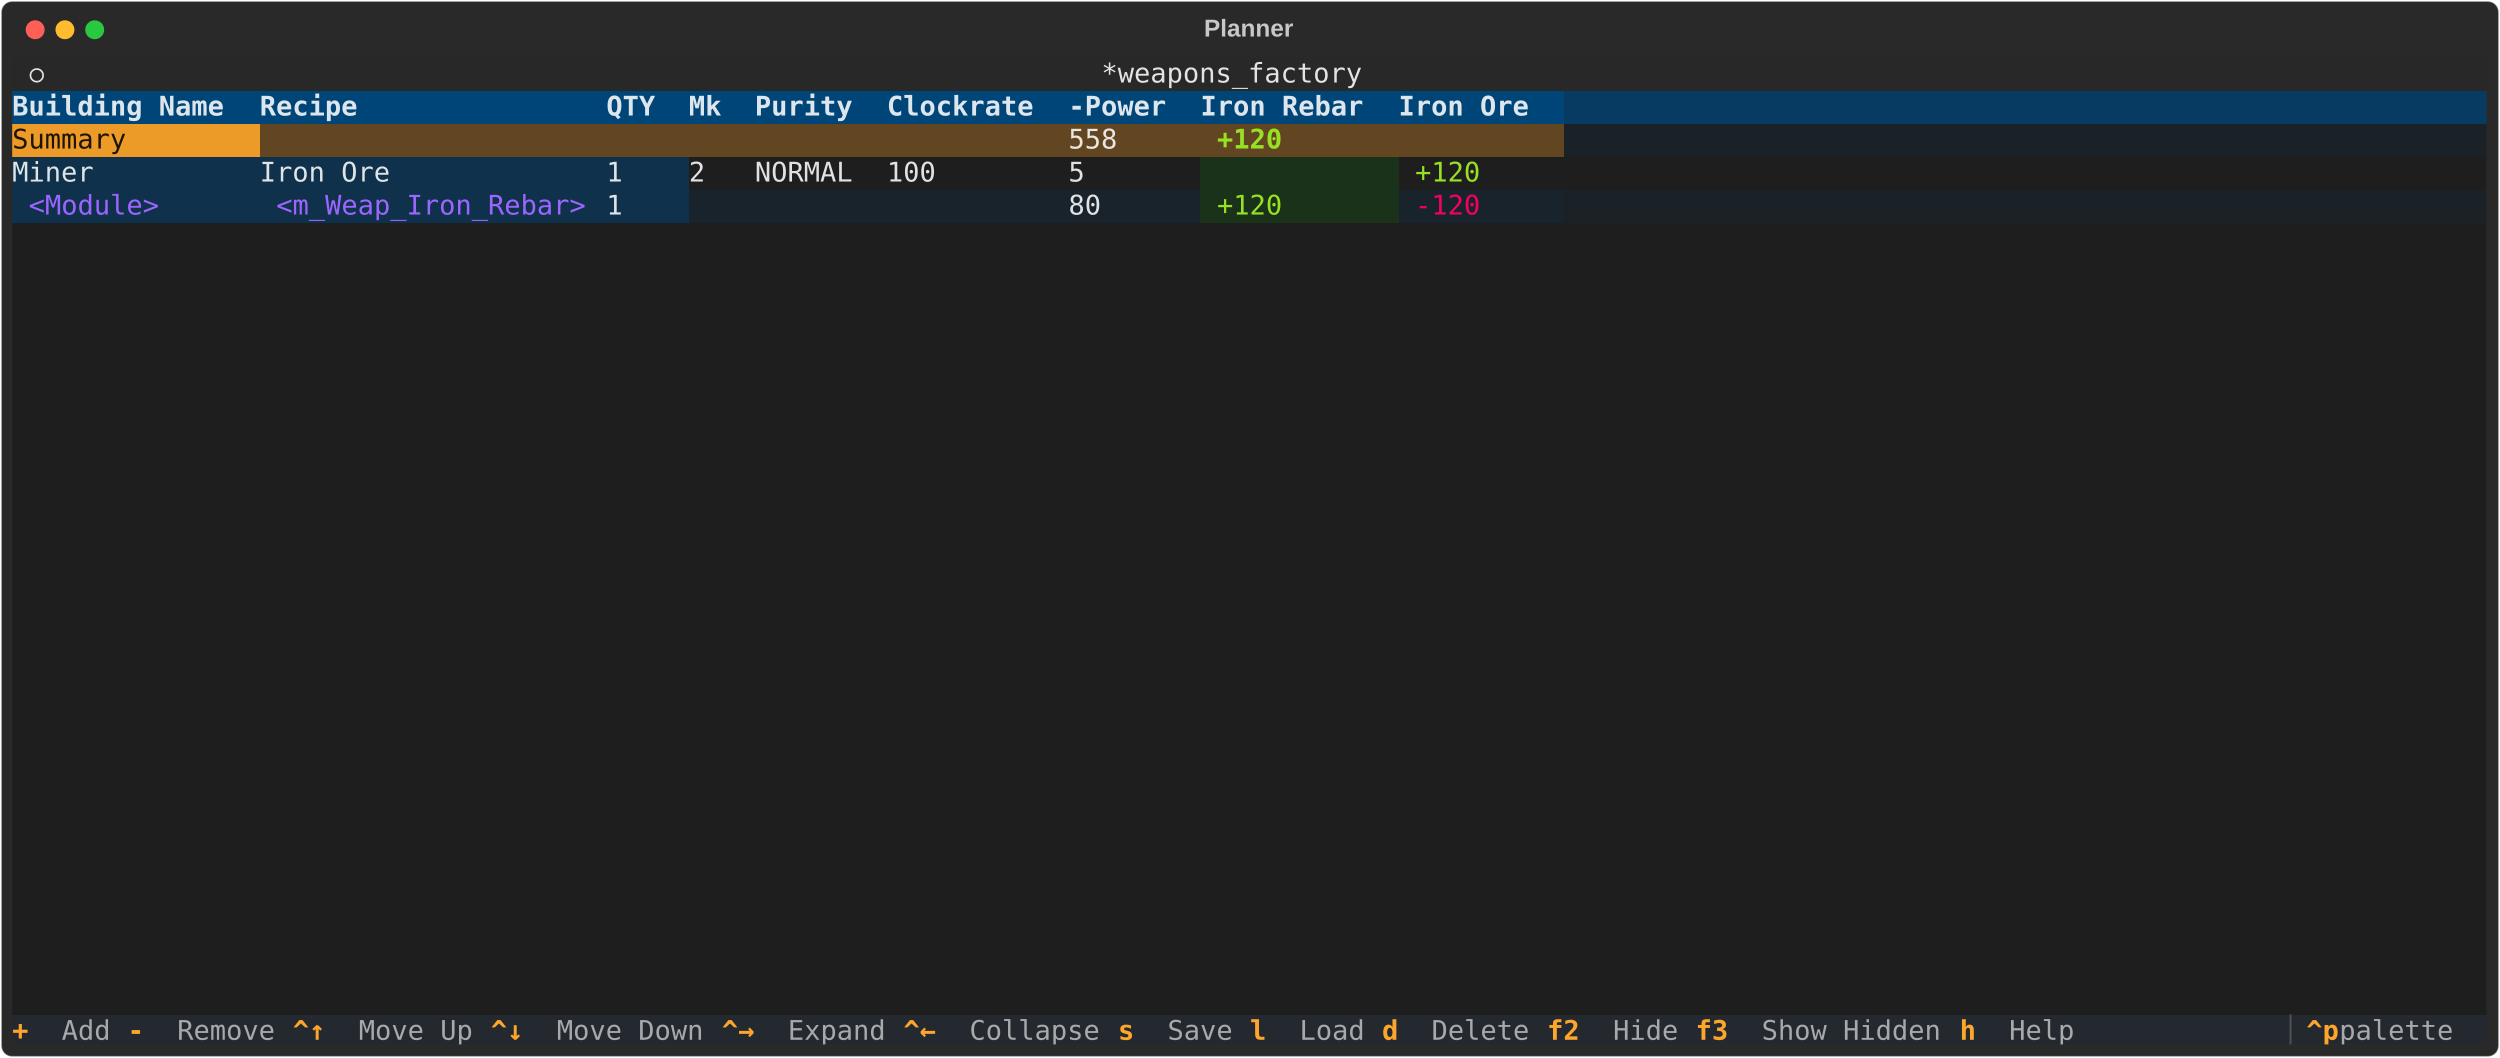
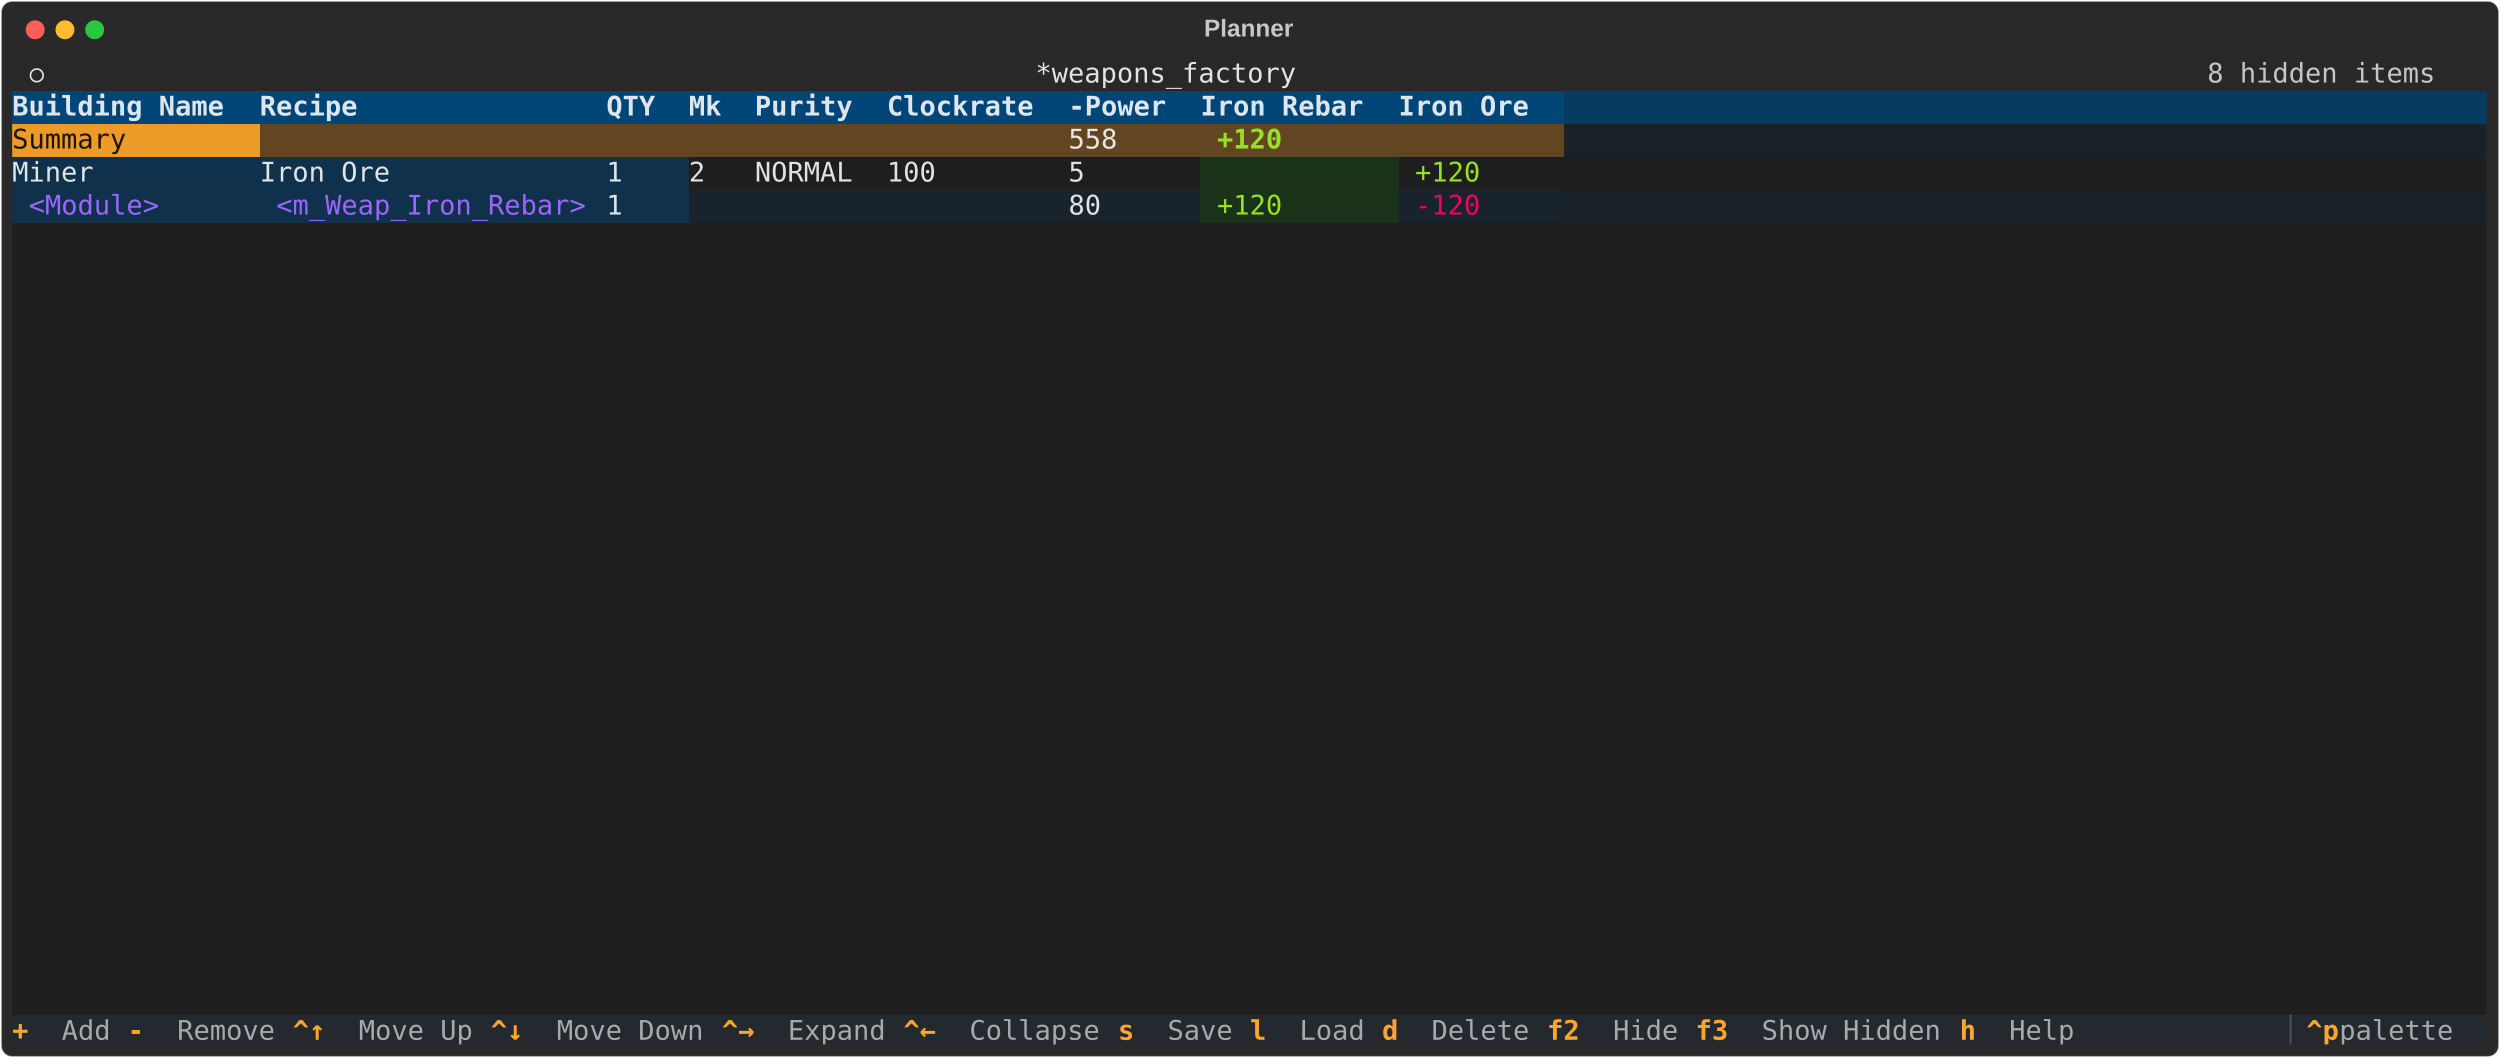
<svg xmlns="http://www.w3.org/2000/svg" class="rich-terminal" viewBox="0 0 1848 782.0">
  <style>

    @font-face {
        font-family: "Fira Code";
        src: local("FiraCode-Regular"),
                url("https://cdnjs.cloudflare.com/ajax/libs/firacode/6.2.0/woff2/FiraCode-Regular.woff2") format("woff2"),
                url("https://cdnjs.cloudflare.com/ajax/libs/firacode/6.2.0/woff/FiraCode-Regular.woff") format("woff");
        font-style: normal;
        font-weight: 400;
    }
    @font-face {
        font-family: "Fira Code";
        src: local("FiraCode-Bold"),
                url("https://cdnjs.cloudflare.com/ajax/libs/firacode/6.2.0/woff2/FiraCode-Bold.woff2") format("woff2"),
                url("https://cdnjs.cloudflare.com/ajax/libs/firacode/6.2.0/woff/FiraCode-Bold.woff") format("woff");
        font-style: bold;
        font-weight: 700;
    }

-     .terminal-2413963717-matrix {
+     .terminal-3591580963-matrix {
        font-family: Fira Code, monospace;
        font-size: 20px;
        line-height: 24.4px;
        font-variant-east-asian: full-width;
    }

-     .terminal-2413963717-title {
+     .terminal-3591580963-title {
        font-size: 18px;
        font-weight: bold;
        font-family: arial;
    }

-     .terminal-2413963717-r1 { fill: #c5c8c6 }
- .terminal-2413963717-r2 { fill: #e3e3e3 }
- .terminal-2413963717-r3 { fill: #dde6ed;font-weight: bold }
- .terminal-2413963717-r4 { fill: #dde6ed }
- .terminal-2413963717-r5 { fill: #1e1405 }
- .terminal-2413963717-r6 { fill: #eae6e2 }
- .terminal-2413963717-r7 { fill: #98e024;font-weight: bold }
- .terminal-2413963717-r8 { fill: #e1e2e3 }
- .terminal-2413963717-r9 { fill: #dfe4e7 }
- .terminal-2413963717-r10 { fill: #e1e1e1 }
- .terminal-2413963717-r11 { fill: #98e024 }
- .terminal-2413963717-r12 { fill: #9d65ff }
- .terminal-2413963717-r13 { fill: #f4005f }
- .terminal-2413963717-r14 { fill: #fea62b;font-weight: bold }
- .terminal-2413963717-r15 { fill: #a7a9ab }
- .terminal-2413963717-r16 { fill: #e2e3e3 }
- .terminal-2413963717-r17 { fill: #4c5055 }
+     .terminal-3591580963-r1 { fill: #c5c8c6 }
+ .terminal-3591580963-r2 { fill: #e3e3e3 }
+ .terminal-3591580963-r3 { fill: #c6c6c6 }
+ .terminal-3591580963-r4 { fill: #dde6ed;font-weight: bold }
+ .terminal-3591580963-r5 { fill: #dde6ed }
+ .terminal-3591580963-r6 { fill: #1e1405 }
+ .terminal-3591580963-r7 { fill: #eae6e2 }
+ .terminal-3591580963-r8 { fill: #98e024;font-weight: bold }
+ .terminal-3591580963-r9 { fill: #e1e2e3 }
+ .terminal-3591580963-r10 { fill: #dfe4e7 }
+ .terminal-3591580963-r11 { fill: #e1e1e1 }
+ .terminal-3591580963-r12 { fill: #98e024 }
+ .terminal-3591580963-r13 { fill: #9d65ff }
+ .terminal-3591580963-r14 { fill: #f4005f }
+ .terminal-3591580963-r15 { fill: #fea62b;font-weight: bold }
+ .terminal-3591580963-r16 { fill: #a7a9ab }
+ .terminal-3591580963-r17 { fill: #e2e3e3 }
+ .terminal-3591580963-r18 { fill: #4c5055 }
    </style>
  <defs>
-     <clipPath id="terminal-2413963717-clip-terminal">
+     <clipPath id="terminal-3591580963-clip-terminal">
      <rect x="0" y="0" width="1829.0" height="731.0" />
    </clipPath>
-     <clipPath id="terminal-2413963717-line-0">
+     <clipPath id="terminal-3591580963-line-0">
      <rect x="0" y="1.5" width="1830" height="24.65" />
    </clipPath>
-     <clipPath id="terminal-2413963717-line-1">
+     <clipPath id="terminal-3591580963-line-1">
      <rect x="0" y="25.9" width="1830" height="24.65" />
    </clipPath>
-     <clipPath id="terminal-2413963717-line-2">
+     <clipPath id="terminal-3591580963-line-2">
      <rect x="0" y="50.3" width="1830" height="24.65" />
    </clipPath>
-     <clipPath id="terminal-2413963717-line-3">
+     <clipPath id="terminal-3591580963-line-3">
      <rect x="0" y="74.7" width="1830" height="24.65" />
    </clipPath>
-     <clipPath id="terminal-2413963717-line-4">
+     <clipPath id="terminal-3591580963-line-4">
      <rect x="0" y="99.1" width="1830" height="24.65" />
    </clipPath>
-     <clipPath id="terminal-2413963717-line-5">
+     <clipPath id="terminal-3591580963-line-5">
      <rect x="0" y="123.5" width="1830" height="24.65" />
    </clipPath>
-     <clipPath id="terminal-2413963717-line-6">
+     <clipPath id="terminal-3591580963-line-6">
      <rect x="0" y="147.9" width="1830" height="24.65" />
    </clipPath>
-     <clipPath id="terminal-2413963717-line-7">
+     <clipPath id="terminal-3591580963-line-7">
      <rect x="0" y="172.3" width="1830" height="24.65" />
    </clipPath>
-     <clipPath id="terminal-2413963717-line-8">
+     <clipPath id="terminal-3591580963-line-8">
      <rect x="0" y="196.7" width="1830" height="24.65" />
    </clipPath>
-     <clipPath id="terminal-2413963717-line-9">
+     <clipPath id="terminal-3591580963-line-9">
      <rect x="0" y="221.1" width="1830" height="24.65" />
    </clipPath>
-     <clipPath id="terminal-2413963717-line-10">
+     <clipPath id="terminal-3591580963-line-10">
      <rect x="0" y="245.5" width="1830" height="24.65" />
    </clipPath>
-     <clipPath id="terminal-2413963717-line-11">
+     <clipPath id="terminal-3591580963-line-11">
      <rect x="0" y="269.9" width="1830" height="24.65" />
    </clipPath>
-     <clipPath id="terminal-2413963717-line-12">
+     <clipPath id="terminal-3591580963-line-12">
      <rect x="0" y="294.3" width="1830" height="24.65" />
    </clipPath>
-     <clipPath id="terminal-2413963717-line-13">
+     <clipPath id="terminal-3591580963-line-13">
      <rect x="0" y="318.7" width="1830" height="24.65" />
    </clipPath>
-     <clipPath id="terminal-2413963717-line-14">
+     <clipPath id="terminal-3591580963-line-14">
      <rect x="0" y="343.1" width="1830" height="24.65" />
    </clipPath>
-     <clipPath id="terminal-2413963717-line-15">
+     <clipPath id="terminal-3591580963-line-15">
      <rect x="0" y="367.5" width="1830" height="24.65" />
    </clipPath>
-     <clipPath id="terminal-2413963717-line-16">
+     <clipPath id="terminal-3591580963-line-16">
      <rect x="0" y="391.9" width="1830" height="24.65" />
    </clipPath>
-     <clipPath id="terminal-2413963717-line-17">
+     <clipPath id="terminal-3591580963-line-17">
      <rect x="0" y="416.3" width="1830" height="24.65" />
    </clipPath>
-     <clipPath id="terminal-2413963717-line-18">
+     <clipPath id="terminal-3591580963-line-18">
      <rect x="0" y="440.7" width="1830" height="24.65" />
    </clipPath>
-     <clipPath id="terminal-2413963717-line-19">
+     <clipPath id="terminal-3591580963-line-19">
      <rect x="0" y="465.1" width="1830" height="24.65" />
    </clipPath>
-     <clipPath id="terminal-2413963717-line-20">
+     <clipPath id="terminal-3591580963-line-20">
      <rect x="0" y="489.5" width="1830" height="24.65" />
    </clipPath>
-     <clipPath id="terminal-2413963717-line-21">
+     <clipPath id="terminal-3591580963-line-21">
      <rect x="0" y="513.9" width="1830" height="24.65" />
    </clipPath>
-     <clipPath id="terminal-2413963717-line-22">
+     <clipPath id="terminal-3591580963-line-22">
      <rect x="0" y="538.3" width="1830" height="24.65" />
    </clipPath>
-     <clipPath id="terminal-2413963717-line-23">
+     <clipPath id="terminal-3591580963-line-23">
      <rect x="0" y="562.7" width="1830" height="24.65" />
    </clipPath>
-     <clipPath id="terminal-2413963717-line-24">
+     <clipPath id="terminal-3591580963-line-24">
      <rect x="0" y="587.1" width="1830" height="24.65" />
    </clipPath>
-     <clipPath id="terminal-2413963717-line-25">
+     <clipPath id="terminal-3591580963-line-25">
      <rect x="0" y="611.5" width="1830" height="24.65" />
    </clipPath>
-     <clipPath id="terminal-2413963717-line-26">
+     <clipPath id="terminal-3591580963-line-26">
      <rect x="0" y="635.9" width="1830" height="24.65" />
    </clipPath>
-     <clipPath id="terminal-2413963717-line-27">
+     <clipPath id="terminal-3591580963-line-27">
      <rect x="0" y="660.3" width="1830" height="24.65" />
    </clipPath>
-     <clipPath id="terminal-2413963717-line-28">
+     <clipPath id="terminal-3591580963-line-28">
      <rect x="0" y="684.7" width="1830" height="24.65" />
    </clipPath>
  </defs>
  <rect fill="#292929" stroke="rgba(255,255,255,0.35)" stroke-width="1" x="1" y="1" width="1846" height="780" rx="8" />
-   <text class="terminal-2413963717-title" fill="#c5c8c6" text-anchor="middle" x="923" y="27">Planner</text>
+   <text class="terminal-3591580963-title" fill="#c5c8c6" text-anchor="middle" x="923" y="27">Planner</text>
  <g transform="translate(26,22)">
    <circle cx="0" cy="0" r="7" fill="#ff5f57" />
    <circle cx="22" cy="0" r="7" fill="#febc2e" />
    <circle cx="44" cy="0" r="7" fill="#28c840" />
  </g>
-   <g transform="translate(9, 41)" clip-path="url(#terminal-2413963717-clip-terminal)">
+   <g transform="translate(9, 41)" clip-path="url(#terminal-3591580963-clip-terminal)">
    <rect fill="#282828" x="0" y="1.5" width="12.2" height="24.65" shape-rendering="crispEdges" />
    <rect fill="#282828" x="12.2" y="1.5" width="12.2" height="24.65" shape-rendering="crispEdges" />
-     <rect fill="#282828" x="24.4" y="1.5" width="780.8" height="24.65" shape-rendering="crispEdges" />
-     <rect fill="#282828" x="805.2" y="1.5" width="195.2" height="24.65" shape-rendering="crispEdges" />
-     <rect fill="#282828" x="1000.4" y="1.5" width="719.8" height="24.65" shape-rendering="crispEdges" />
-     <rect fill="#282828" x="1720.2" y="1.5" width="0" height="24.65" shape-rendering="crispEdges" />
-     <rect fill="#282828" x="1720.2" y="1.5" width="109.8" height="24.65" shape-rendering="crispEdges" />
+     <rect fill="#282828" x="24.4" y="1.5" width="732" height="24.65" shape-rendering="crispEdges" />
+     <rect fill="#282828" x="756.4" y="1.5" width="195.2" height="24.65" shape-rendering="crispEdges" />
+     <rect fill="#282828" x="951.6" y="1.5" width="671" height="24.65" shape-rendering="crispEdges" />
+     <rect fill="#282828" x="1622.6" y="1.5" width="170.8" height="24.65" shape-rendering="crispEdges" />
+     <rect fill="#282828" x="1793.4" y="1.5" width="36.6" height="24.65" shape-rendering="crispEdges" />
    <rect fill="#004578" x="0" y="25.9" width="183" height="24.65" shape-rendering="crispEdges" />
    <rect fill="#004578" x="183" y="25.9" width="256.2" height="24.65" shape-rendering="crispEdges" />
    <rect fill="#004578" x="439.2" y="25.9" width="61" height="24.65" shape-rendering="crispEdges" />
    <rect fill="#004578" x="500.2" y="25.9" width="48.8" height="24.65" shape-rendering="crispEdges" />
    <rect fill="#004578" x="549" y="25.9" width="97.6" height="24.65" shape-rendering="crispEdges" />
    <rect fill="#004578" x="646.6" y="25.9" width="134.2" height="24.65" shape-rendering="crispEdges" />
    <rect fill="#004578" x="780.8" y="25.9" width="97.6" height="24.65" shape-rendering="crispEdges" />
    <rect fill="#004578" x="878.4" y="25.9" width="146.4" height="24.65" shape-rendering="crispEdges" />
    <rect fill="#004578" x="1024.8" y="25.9" width="122" height="24.65" shape-rendering="crispEdges" />
    <rect fill="#073b61" x="1146.8" y="25.9" width="683.2" height="24.65" shape-rendering="crispEdges" />
    <rect fill="#ec9b29" x="0" y="50.3" width="183" height="24.65" shape-rendering="crispEdges" />
    <rect fill="#614621" x="183" y="50.3" width="256.2" height="24.65" shape-rendering="crispEdges" />
    <rect fill="#614621" x="439.2" y="50.3" width="61" height="24.65" shape-rendering="crispEdges" />
    <rect fill="#614621" x="500.2" y="50.3" width="48.8" height="24.65" shape-rendering="crispEdges" />
    <rect fill="#614621" x="549" y="50.3" width="97.6" height="24.65" shape-rendering="crispEdges" />
    <rect fill="#614621" x="646.6" y="50.3" width="134.2" height="24.65" shape-rendering="crispEdges" />
    <rect fill="#614621" x="780.8" y="50.3" width="97.6" height="24.65" shape-rendering="crispEdges" />
    <rect fill="#614621" x="878.4" y="50.3" width="12.2" height="24.65" shape-rendering="crispEdges" />
    <rect fill="#614621" x="890.6" y="50.3" width="122" height="24.65" shape-rendering="crispEdges" />
    <rect fill="#614621" x="1012.6" y="50.3" width="12.2" height="24.65" shape-rendering="crispEdges" />
    <rect fill="#614621" x="1024.8" y="50.3" width="122" height="24.65" shape-rendering="crispEdges" />
    <rect fill="#1a2127" x="1146.8" y="50.3" width="683.2" height="24.65" shape-rendering="crispEdges" />
    <rect fill="#0f314b" x="0" y="74.7" width="183" height="24.65" shape-rendering="crispEdges" />
    <rect fill="#0f314b" x="183" y="74.7" width="256.2" height="24.65" shape-rendering="crispEdges" />
    <rect fill="#0f314b" x="439.2" y="74.7" width="61" height="24.65" shape-rendering="crispEdges" />
    <rect fill="#1e1e1e" x="500.2" y="74.7" width="48.8" height="24.65" shape-rendering="crispEdges" />
    <rect fill="#1e1e1e" x="549" y="74.7" width="97.6" height="24.65" shape-rendering="crispEdges" />
    <rect fill="#1e1e1e" x="646.6" y="74.7" width="134.2" height="24.65" shape-rendering="crispEdges" />
    <rect fill="#1e1e1e" x="780.8" y="74.7" width="97.6" height="24.65" shape-rendering="crispEdges" />
    <rect fill="#193219" x="878.4" y="74.7" width="146.4" height="24.65" shape-rendering="crispEdges" />
    <rect fill="#1e1e1e" x="1024.8" y="74.7" width="12.2" height="24.65" shape-rendering="crispEdges" />
    <rect fill="#1e1e1e" x="1037" y="74.7" width="97.6" height="24.65" shape-rendering="crispEdges" />
    <rect fill="#1e1e1e" x="1134.6" y="74.7" width="12.2" height="24.65" shape-rendering="crispEdges" />
    <rect fill="#1e1e1e" x="1146.8" y="74.7" width="683.2" height="24.65" shape-rendering="crispEdges" />
    <rect fill="#0f314b" x="0" y="99.1" width="12.2" height="24.65" shape-rendering="crispEdges" />
    <rect fill="#0f314b" x="12.2" y="99.1" width="158.6" height="24.65" shape-rendering="crispEdges" />
    <rect fill="#0f314b" x="170.8" y="99.1" width="12.2" height="24.65" shape-rendering="crispEdges" />
    <rect fill="#0f314b" x="183" y="99.1" width="12.2" height="24.65" shape-rendering="crispEdges" />
    <rect fill="#0f314b" x="195.2" y="99.1" width="231.8" height="24.65" shape-rendering="crispEdges" />
    <rect fill="#0f314b" x="427" y="99.1" width="12.2" height="24.65" shape-rendering="crispEdges" />
    <rect fill="#0f314b" x="439.2" y="99.1" width="61" height="24.65" shape-rendering="crispEdges" />
    <rect fill="#19232b" x="500.2" y="99.1" width="48.8" height="24.65" shape-rendering="crispEdges" />
    <rect fill="#19232b" x="549" y="99.1" width="97.6" height="24.65" shape-rendering="crispEdges" />
    <rect fill="#19232b" x="646.6" y="99.1" width="134.2" height="24.65" shape-rendering="crispEdges" />
    <rect fill="#19232b" x="780.8" y="99.1" width="97.6" height="24.65" shape-rendering="crispEdges" />
    <rect fill="#193219" x="878.4" y="99.1" width="12.2" height="24.65" shape-rendering="crispEdges" />
    <rect fill="#193219" x="890.6" y="99.1" width="122" height="24.65" shape-rendering="crispEdges" />
    <rect fill="#193219" x="1012.6" y="99.1" width="12.2" height="24.65" shape-rendering="crispEdges" />
    <rect fill="#19232b" x="1024.8" y="99.1" width="12.2" height="24.65" shape-rendering="crispEdges" />
    <rect fill="#19232b" x="1037" y="99.1" width="97.6" height="24.65" shape-rendering="crispEdges" />
    <rect fill="#19232b" x="1134.6" y="99.1" width="12.2" height="24.65" shape-rendering="crispEdges" />
    <rect fill="#1a2127" x="1146.8" y="99.1" width="683.2" height="24.65" shape-rendering="crispEdges" />
    <rect fill="#1e1e1e" x="0" y="123.5" width="1830" height="24.65" shape-rendering="crispEdges" />
    <rect fill="#1e1e1e" x="0" y="147.9" width="1830" height="24.65" shape-rendering="crispEdges" />
    <rect fill="#1e1e1e" x="0" y="172.3" width="1830" height="24.65" shape-rendering="crispEdges" />
    <rect fill="#1e1e1e" x="0" y="196.7" width="1830" height="24.65" shape-rendering="crispEdges" />
    <rect fill="#1e1e1e" x="0" y="221.1" width="1830" height="24.65" shape-rendering="crispEdges" />
    <rect fill="#1e1e1e" x="0" y="245.5" width="1830" height="24.65" shape-rendering="crispEdges" />
    <rect fill="#1e1e1e" x="0" y="269.9" width="1830" height="24.65" shape-rendering="crispEdges" />
    <rect fill="#1e1e1e" x="0" y="294.3" width="1830" height="24.65" shape-rendering="crispEdges" />
    <rect fill="#1e1e1e" x="0" y="318.7" width="1830" height="24.65" shape-rendering="crispEdges" />
    <rect fill="#1e1e1e" x="0" y="343.1" width="1830" height="24.65" shape-rendering="crispEdges" />
    <rect fill="#1e1e1e" x="0" y="367.5" width="1830" height="24.65" shape-rendering="crispEdges" />
    <rect fill="#1e1e1e" x="0" y="391.9" width="1830" height="24.65" shape-rendering="crispEdges" />
    <rect fill="#1e1e1e" x="0" y="416.3" width="1830" height="24.65" shape-rendering="crispEdges" />
    <rect fill="#1e1e1e" x="0" y="440.7" width="1830" height="24.65" shape-rendering="crispEdges" />
    <rect fill="#1e1e1e" x="0" y="465.1" width="1830" height="24.65" shape-rendering="crispEdges" />
    <rect fill="#1e1e1e" x="0" y="489.5" width="1830" height="24.65" shape-rendering="crispEdges" />
    <rect fill="#1e1e1e" x="0" y="513.9" width="1830" height="24.65" shape-rendering="crispEdges" />
    <rect fill="#1e1e1e" x="0" y="538.3" width="1830" height="24.65" shape-rendering="crispEdges" />
    <rect fill="#1e1e1e" x="0" y="562.7" width="1830" height="24.65" shape-rendering="crispEdges" />
    <rect fill="#1e1e1e" x="0" y="587.1" width="1830" height="24.65" shape-rendering="crispEdges" />
    <rect fill="#1e1e1e" x="0" y="611.5" width="1830" height="24.65" shape-rendering="crispEdges" />
    <rect fill="#1e1e1e" x="0" y="635.9" width="1830" height="24.65" shape-rendering="crispEdges" />
    <rect fill="#1e1e1e" x="0" y="660.3" width="1830" height="24.65" shape-rendering="crispEdges" />
    <rect fill="#1e1e1e" x="0" y="684.7" width="1830" height="24.65" shape-rendering="crispEdges" />
    <rect fill="#24292f" x="0" y="709.1" width="36.6" height="24.65" shape-rendering="crispEdges" />
    <rect fill="#24292f" x="36.6" y="709.1" width="48.8" height="24.65" shape-rendering="crispEdges" />
    <rect fill="#24292f" x="85.4" y="709.1" width="36.6" height="24.65" shape-rendering="crispEdges" />
    <rect fill="#24292f" x="122" y="709.1" width="85.4" height="24.65" shape-rendering="crispEdges" />
    <rect fill="#24292f" x="207.4" y="709.1" width="48.8" height="24.65" shape-rendering="crispEdges" />
    <rect fill="#24292f" x="256.2" y="709.1" width="97.6" height="24.65" shape-rendering="crispEdges" />
    <rect fill="#24292f" x="353.8" y="709.1" width="48.8" height="24.65" shape-rendering="crispEdges" />
    <rect fill="#24292f" x="402.6" y="709.1" width="122" height="24.65" shape-rendering="crispEdges" />
    <rect fill="#24292f" x="524.6" y="709.1" width="48.8" height="24.65" shape-rendering="crispEdges" />
    <rect fill="#24292f" x="573.4" y="709.1" width="85.4" height="24.65" shape-rendering="crispEdges" />
    <rect fill="#24292f" x="658.8" y="709.1" width="48.8" height="24.65" shape-rendering="crispEdges" />
    <rect fill="#24292f" x="707.6" y="709.1" width="109.8" height="24.65" shape-rendering="crispEdges" />
    <rect fill="#24292f" x="817.4" y="709.1" width="36.6" height="24.65" shape-rendering="crispEdges" />
    <rect fill="#24292f" x="854" y="709.1" width="61" height="24.65" shape-rendering="crispEdges" />
    <rect fill="#24292f" x="915" y="709.1" width="36.6" height="24.65" shape-rendering="crispEdges" />
    <rect fill="#24292f" x="951.6" y="709.1" width="61" height="24.65" shape-rendering="crispEdges" />
    <rect fill="#24292f" x="1012.6" y="709.1" width="36.6" height="24.65" shape-rendering="crispEdges" />
    <rect fill="#24292f" x="1049.2" y="709.1" width="85.4" height="24.65" shape-rendering="crispEdges" />
    <rect fill="#24292f" x="1134.6" y="709.1" width="48.8" height="24.65" shape-rendering="crispEdges" />
    <rect fill="#24292f" x="1183.4" y="709.1" width="61" height="24.65" shape-rendering="crispEdges" />
    <rect fill="#24292f" x="1244.4" y="709.1" width="48.8" height="24.65" shape-rendering="crispEdges" />
    <rect fill="#24292f" x="1293.2" y="709.1" width="146.4" height="24.65" shape-rendering="crispEdges" />
    <rect fill="#24292f" x="1439.6" y="709.1" width="36.6" height="24.65" shape-rendering="crispEdges" />
    <rect fill="#24292f" x="1476.2" y="709.1" width="61" height="24.65" shape-rendering="crispEdges" />
    <rect fill="#24292f" x="1537.2" y="709.1" width="146.4" height="24.65" shape-rendering="crispEdges" />
    <rect fill="#24292f" x="1683.6" y="709.1" width="12.2" height="24.65" shape-rendering="crispEdges" />
    <rect fill="#24292f" x="1695.8" y="709.1" width="24.4" height="24.65" shape-rendering="crispEdges" />
    <rect fill="#24292f" x="1720.2" y="709.1" width="97.6" height="24.65" shape-rendering="crispEdges" />
    <rect fill="#24292f" x="1817.8" y="709.1" width="12.2" height="24.65" shape-rendering="crispEdges" />
-     <g class="terminal-2413963717-matrix">
-       <text class="terminal-2413963717-r2" x="12.2" y="20" textLength="12.2" clip-path="url(#terminal-2413963717-line-0)">⭘</text>
-       <text class="terminal-2413963717-r2" x="805.2" y="20" textLength="195.2" clip-path="url(#terminal-2413963717-line-0)">*weapons_factory</text>
-       <text class="terminal-2413963717-r1" x="1830" y="20" textLength="12.2" clip-path="url(#terminal-2413963717-line-0)">
- </text>
-       <text class="terminal-2413963717-r3" x="0" y="44.4" textLength="183" clip-path="url(#terminal-2413963717-line-1)"> Building Name </text>
-       <text class="terminal-2413963717-r3" x="183" y="44.4" textLength="256.2" clip-path="url(#terminal-2413963717-line-1)"> Recipe              </text>
-       <text class="terminal-2413963717-r3" x="439.2" y="44.4" textLength="61" clip-path="url(#terminal-2413963717-line-1)"> QTY </text>
-       <text class="terminal-2413963717-r3" x="500.2" y="44.4" textLength="48.8" clip-path="url(#terminal-2413963717-line-1)"> Mk </text>
-       <text class="terminal-2413963717-r3" x="549" y="44.4" textLength="97.6" clip-path="url(#terminal-2413963717-line-1)"> Purity </text>
-       <text class="terminal-2413963717-r3" x="646.6" y="44.4" textLength="134.2" clip-path="url(#terminal-2413963717-line-1)"> Clockrate </text>
-       <text class="terminal-2413963717-r3" x="780.8" y="44.4" textLength="97.6" clip-path="url(#terminal-2413963717-line-1)"> -Power </text>
-       <text class="terminal-2413963717-r3" x="878.4" y="44.4" textLength="146.4" clip-path="url(#terminal-2413963717-line-1)"> Iron Rebar </text>
-       <text class="terminal-2413963717-r3" x="1024.8" y="44.4" textLength="122" clip-path="url(#terminal-2413963717-line-1)"> Iron Ore </text>
-       <text class="terminal-2413963717-r1" x="1830" y="44.4" textLength="12.2" clip-path="url(#terminal-2413963717-line-1)">
- </text>
-       <text class="terminal-2413963717-r5" x="0" y="68.8" textLength="183" clip-path="url(#terminal-2413963717-line-2)"> Summary       </text>
-       <text class="terminal-2413963717-r6" x="780.8" y="68.8" textLength="97.6" clip-path="url(#terminal-2413963717-line-2)">    558 </text>
-       <text class="terminal-2413963717-r7" x="890.6" y="68.8" textLength="122" clip-path="url(#terminal-2413963717-line-2)">      +120</text>
-       <text class="terminal-2413963717-r1" x="1830" y="68.8" textLength="12.2" clip-path="url(#terminal-2413963717-line-2)">
- </text>
-       <text class="terminal-2413963717-r9" x="0" y="93.2" textLength="183" clip-path="url(#terminal-2413963717-line-3)"> Miner         </text>
-       <text class="terminal-2413963717-r9" x="183" y="93.2" textLength="256.2" clip-path="url(#terminal-2413963717-line-3)"> Iron Ore            </text>
-       <text class="terminal-2413963717-r9" x="439.2" y="93.2" textLength="61" clip-path="url(#terminal-2413963717-line-3)">   1 </text>
-       <text class="terminal-2413963717-r10" x="500.2" y="93.2" textLength="48.8" clip-path="url(#terminal-2413963717-line-3)"> 2  </text>
-       <text class="terminal-2413963717-r10" x="549" y="93.2" textLength="97.6" clip-path="url(#terminal-2413963717-line-3)"> NORMAL </text>
-       <text class="terminal-2413963717-r10" x="646.6" y="93.2" textLength="134.2" clip-path="url(#terminal-2413963717-line-3)"> 100       </text>
-       <text class="terminal-2413963717-r10" x="780.8" y="93.2" textLength="97.6" clip-path="url(#terminal-2413963717-line-3)">      5 </text>
-       <text class="terminal-2413963717-r11" x="1037" y="93.2" textLength="97.6" clip-path="url(#terminal-2413963717-line-3)">    +120</text>
-       <text class="terminal-2413963717-r1" x="1830" y="93.2" textLength="12.2" clip-path="url(#terminal-2413963717-line-3)">
- </text>
-       <text class="terminal-2413963717-r12" x="12.2" y="117.6" textLength="158.6" clip-path="url(#terminal-2413963717-line-4)">&lt;Module&gt;     </text>
-       <text class="terminal-2413963717-r12" x="195.2" y="117.6" textLength="231.8" clip-path="url(#terminal-2413963717-line-4)">&lt;m_Weap_Iron_Rebar&gt;</text>
-       <text class="terminal-2413963717-r9" x="439.2" y="117.6" textLength="61" clip-path="url(#terminal-2413963717-line-4)">   1 </text>
-       <text class="terminal-2413963717-r8" x="780.8" y="117.6" textLength="97.6" clip-path="url(#terminal-2413963717-line-4)">     80 </text>
-       <text class="terminal-2413963717-r11" x="890.6" y="117.6" textLength="122" clip-path="url(#terminal-2413963717-line-4)">      +120</text>
-       <text class="terminal-2413963717-r13" x="1037" y="117.6" textLength="97.6" clip-path="url(#terminal-2413963717-line-4)">    -120</text>
-       <text class="terminal-2413963717-r1" x="1830" y="117.6" textLength="12.2" clip-path="url(#terminal-2413963717-line-4)">
- </text>
-       <text class="terminal-2413963717-r1" x="1830" y="142" textLength="12.2" clip-path="url(#terminal-2413963717-line-5)">
- </text>
-       <text class="terminal-2413963717-r1" x="1830" y="166.4" textLength="12.2" clip-path="url(#terminal-2413963717-line-6)">
- </text>
-       <text class="terminal-2413963717-r1" x="1830" y="190.8" textLength="12.2" clip-path="url(#terminal-2413963717-line-7)">
- </text>
-       <text class="terminal-2413963717-r1" x="1830" y="215.2" textLength="12.2" clip-path="url(#terminal-2413963717-line-8)">
- </text>
-       <text class="terminal-2413963717-r1" x="1830" y="239.6" textLength="12.2" clip-path="url(#terminal-2413963717-line-9)">
- </text>
-       <text class="terminal-2413963717-r1" x="1830" y="264" textLength="12.2" clip-path="url(#terminal-2413963717-line-10)">
- </text>
-       <text class="terminal-2413963717-r1" x="1830" y="288.4" textLength="12.2" clip-path="url(#terminal-2413963717-line-11)">
- </text>
-       <text class="terminal-2413963717-r1" x="1830" y="312.8" textLength="12.2" clip-path="url(#terminal-2413963717-line-12)">
- </text>
-       <text class="terminal-2413963717-r1" x="1830" y="337.2" textLength="12.2" clip-path="url(#terminal-2413963717-line-13)">
- </text>
-       <text class="terminal-2413963717-r1" x="1830" y="361.6" textLength="12.2" clip-path="url(#terminal-2413963717-line-14)">
- </text>
-       <text class="terminal-2413963717-r1" x="1830" y="386" textLength="12.2" clip-path="url(#terminal-2413963717-line-15)">
- </text>
-       <text class="terminal-2413963717-r1" x="1830" y="410.4" textLength="12.2" clip-path="url(#terminal-2413963717-line-16)">
- </text>
-       <text class="terminal-2413963717-r1" x="1830" y="434.8" textLength="12.2" clip-path="url(#terminal-2413963717-line-17)">
- </text>
-       <text class="terminal-2413963717-r1" x="1830" y="459.2" textLength="12.2" clip-path="url(#terminal-2413963717-line-18)">
- </text>
-       <text class="terminal-2413963717-r1" x="1830" y="483.6" textLength="12.2" clip-path="url(#terminal-2413963717-line-19)">
- </text>
-       <text class="terminal-2413963717-r1" x="1830" y="508" textLength="12.2" clip-path="url(#terminal-2413963717-line-20)">
- </text>
-       <text class="terminal-2413963717-r1" x="1830" y="532.4" textLength="12.2" clip-path="url(#terminal-2413963717-line-21)">
- </text>
-       <text class="terminal-2413963717-r1" x="1830" y="556.8" textLength="12.2" clip-path="url(#terminal-2413963717-line-22)">
- </text>
-       <text class="terminal-2413963717-r1" x="1830" y="581.2" textLength="12.2" clip-path="url(#terminal-2413963717-line-23)">
- </text>
-       <text class="terminal-2413963717-r1" x="1830" y="605.6" textLength="12.2" clip-path="url(#terminal-2413963717-line-24)">
- </text>
-       <text class="terminal-2413963717-r1" x="1830" y="630" textLength="12.2" clip-path="url(#terminal-2413963717-line-25)">
- </text>
-       <text class="terminal-2413963717-r1" x="1830" y="654.4" textLength="12.2" clip-path="url(#terminal-2413963717-line-26)">
- </text>
-       <text class="terminal-2413963717-r1" x="1830" y="678.8" textLength="12.2" clip-path="url(#terminal-2413963717-line-27)">
- </text>
-       <text class="terminal-2413963717-r1" x="1830" y="703.2" textLength="12.2" clip-path="url(#terminal-2413963717-line-28)">
- </text>
-       <text class="terminal-2413963717-r14" x="0" y="727.6" textLength="36.6" clip-path="url(#terminal-2413963717-line-29)"> + </text>
-       <text class="terminal-2413963717-r15" x="36.6" y="727.6" textLength="48.8" clip-path="url(#terminal-2413963717-line-29)">Add </text>
-       <text class="terminal-2413963717-r14" x="85.4" y="727.6" textLength="36.6" clip-path="url(#terminal-2413963717-line-29)"> - </text>
-       <text class="terminal-2413963717-r15" x="122" y="727.6" textLength="85.4" clip-path="url(#terminal-2413963717-line-29)">Remove </text>
-       <text class="terminal-2413963717-r14" x="207.4" y="727.6" textLength="48.8" clip-path="url(#terminal-2413963717-line-29)"> ^↑ </text>
-       <text class="terminal-2413963717-r15" x="256.2" y="727.6" textLength="97.6" clip-path="url(#terminal-2413963717-line-29)">Move Up </text>
-       <text class="terminal-2413963717-r14" x="353.8" y="727.6" textLength="48.8" clip-path="url(#terminal-2413963717-line-29)"> ^↓ </text>
-       <text class="terminal-2413963717-r15" x="402.6" y="727.6" textLength="122" clip-path="url(#terminal-2413963717-line-29)">Move Down </text>
-       <text class="terminal-2413963717-r14" x="524.6" y="727.6" textLength="48.8" clip-path="url(#terminal-2413963717-line-29)"> ^→ </text>
-       <text class="terminal-2413963717-r15" x="573.4" y="727.6" textLength="85.4" clip-path="url(#terminal-2413963717-line-29)">Expand </text>
-       <text class="terminal-2413963717-r14" x="658.8" y="727.6" textLength="48.8" clip-path="url(#terminal-2413963717-line-29)"> ^← </text>
-       <text class="terminal-2413963717-r15" x="707.6" y="727.6" textLength="109.8" clip-path="url(#terminal-2413963717-line-29)">Collapse </text>
-       <text class="terminal-2413963717-r14" x="817.4" y="727.6" textLength="36.6" clip-path="url(#terminal-2413963717-line-29)"> s </text>
-       <text class="terminal-2413963717-r15" x="854" y="727.6" textLength="61" clip-path="url(#terminal-2413963717-line-29)">Save </text>
-       <text class="terminal-2413963717-r14" x="915" y="727.6" textLength="36.6" clip-path="url(#terminal-2413963717-line-29)"> l </text>
-       <text class="terminal-2413963717-r15" x="951.6" y="727.6" textLength="61" clip-path="url(#terminal-2413963717-line-29)">Load </text>
-       <text class="terminal-2413963717-r14" x="1012.6" y="727.6" textLength="36.6" clip-path="url(#terminal-2413963717-line-29)"> d </text>
-       <text class="terminal-2413963717-r15" x="1049.2" y="727.6" textLength="85.4" clip-path="url(#terminal-2413963717-line-29)">Delete </text>
-       <text class="terminal-2413963717-r14" x="1134.6" y="727.6" textLength="48.8" clip-path="url(#terminal-2413963717-line-29)"> f2 </text>
-       <text class="terminal-2413963717-r15" x="1183.4" y="727.6" textLength="61" clip-path="url(#terminal-2413963717-line-29)">Hide </text>
-       <text class="terminal-2413963717-r14" x="1244.4" y="727.6" textLength="48.8" clip-path="url(#terminal-2413963717-line-29)"> f3 </text>
-       <text class="terminal-2413963717-r15" x="1293.2" y="727.6" textLength="146.4" clip-path="url(#terminal-2413963717-line-29)">Show Hidden </text>
-       <text class="terminal-2413963717-r14" x="1439.6" y="727.6" textLength="36.6" clip-path="url(#terminal-2413963717-line-29)"> h </text>
-       <text class="terminal-2413963717-r15" x="1476.2" y="727.6" textLength="61" clip-path="url(#terminal-2413963717-line-29)">Help </text>
-       <text class="terminal-2413963717-r17" x="1683.6" y="727.6" textLength="12.2" clip-path="url(#terminal-2413963717-line-29)">▏</text>
-       <text class="terminal-2413963717-r14" x="1695.8" y="727.6" textLength="24.4" clip-path="url(#terminal-2413963717-line-29)">^p</text>
-       <text class="terminal-2413963717-r15" x="1720.2" y="727.6" textLength="97.6" clip-path="url(#terminal-2413963717-line-29)"> palette</text>
+     <g class="terminal-3591580963-matrix">
+       <text class="terminal-3591580963-r2" x="12.2" y="20" textLength="12.2" clip-path="url(#terminal-3591580963-line-0)">⭘</text>
+       <text class="terminal-3591580963-r2" x="756.4" y="20" textLength="195.2" clip-path="url(#terminal-3591580963-line-0)">*weapons_factory</text>
+       <text class="terminal-3591580963-r3" x="1622.6" y="20" textLength="170.8" clip-path="url(#terminal-3591580963-line-0)">8 hidden items</text>
+       <text class="terminal-3591580963-r1" x="1830" y="20" textLength="12.2" clip-path="url(#terminal-3591580963-line-0)">
+ </text>
+       <text class="terminal-3591580963-r4" x="0" y="44.4" textLength="183" clip-path="url(#terminal-3591580963-line-1)"> Building Name </text>
+       <text class="terminal-3591580963-r4" x="183" y="44.4" textLength="256.2" clip-path="url(#terminal-3591580963-line-1)"> Recipe              </text>
+       <text class="terminal-3591580963-r4" x="439.2" y="44.4" textLength="61" clip-path="url(#terminal-3591580963-line-1)"> QTY </text>
+       <text class="terminal-3591580963-r4" x="500.2" y="44.4" textLength="48.8" clip-path="url(#terminal-3591580963-line-1)"> Mk </text>
+       <text class="terminal-3591580963-r4" x="549" y="44.4" textLength="97.6" clip-path="url(#terminal-3591580963-line-1)"> Purity </text>
+       <text class="terminal-3591580963-r4" x="646.6" y="44.4" textLength="134.2" clip-path="url(#terminal-3591580963-line-1)"> Clockrate </text>
+       <text class="terminal-3591580963-r4" x="780.8" y="44.4" textLength="97.6" clip-path="url(#terminal-3591580963-line-1)"> -Power </text>
+       <text class="terminal-3591580963-r4" x="878.4" y="44.4" textLength="146.4" clip-path="url(#terminal-3591580963-line-1)"> Iron Rebar </text>
+       <text class="terminal-3591580963-r4" x="1024.8" y="44.4" textLength="122" clip-path="url(#terminal-3591580963-line-1)"> Iron Ore </text>
+       <text class="terminal-3591580963-r1" x="1830" y="44.4" textLength="12.2" clip-path="url(#terminal-3591580963-line-1)">
+ </text>
+       <text class="terminal-3591580963-r6" x="0" y="68.8" textLength="183" clip-path="url(#terminal-3591580963-line-2)"> Summary       </text>
+       <text class="terminal-3591580963-r7" x="780.8" y="68.8" textLength="97.6" clip-path="url(#terminal-3591580963-line-2)">    558 </text>
+       <text class="terminal-3591580963-r8" x="890.6" y="68.8" textLength="122" clip-path="url(#terminal-3591580963-line-2)">      +120</text>
+       <text class="terminal-3591580963-r1" x="1830" y="68.8" textLength="12.2" clip-path="url(#terminal-3591580963-line-2)">
+ </text>
+       <text class="terminal-3591580963-r10" x="0" y="93.2" textLength="183" clip-path="url(#terminal-3591580963-line-3)"> Miner         </text>
+       <text class="terminal-3591580963-r10" x="183" y="93.2" textLength="256.2" clip-path="url(#terminal-3591580963-line-3)"> Iron Ore            </text>
+       <text class="terminal-3591580963-r10" x="439.2" y="93.2" textLength="61" clip-path="url(#terminal-3591580963-line-3)">   1 </text>
+       <text class="terminal-3591580963-r11" x="500.2" y="93.2" textLength="48.8" clip-path="url(#terminal-3591580963-line-3)"> 2  </text>
+       <text class="terminal-3591580963-r11" x="549" y="93.2" textLength="97.6" clip-path="url(#terminal-3591580963-line-3)"> NORMAL </text>
+       <text class="terminal-3591580963-r11" x="646.6" y="93.2" textLength="134.2" clip-path="url(#terminal-3591580963-line-3)"> 100       </text>
+       <text class="terminal-3591580963-r11" x="780.8" y="93.2" textLength="97.6" clip-path="url(#terminal-3591580963-line-3)">      5 </text>
+       <text class="terminal-3591580963-r12" x="1037" y="93.2" textLength="97.6" clip-path="url(#terminal-3591580963-line-3)">    +120</text>
+       <text class="terminal-3591580963-r1" x="1830" y="93.2" textLength="12.2" clip-path="url(#terminal-3591580963-line-3)">
+ </text>
+       <text class="terminal-3591580963-r13" x="12.2" y="117.6" textLength="158.6" clip-path="url(#terminal-3591580963-line-4)">&lt;Module&gt;     </text>
+       <text class="terminal-3591580963-r13" x="195.2" y="117.6" textLength="231.8" clip-path="url(#terminal-3591580963-line-4)">&lt;m_Weap_Iron_Rebar&gt;</text>
+       <text class="terminal-3591580963-r10" x="439.2" y="117.6" textLength="61" clip-path="url(#terminal-3591580963-line-4)">   1 </text>
+       <text class="terminal-3591580963-r9" x="780.8" y="117.6" textLength="97.6" clip-path="url(#terminal-3591580963-line-4)">     80 </text>
+       <text class="terminal-3591580963-r12" x="890.6" y="117.6" textLength="122" clip-path="url(#terminal-3591580963-line-4)">      +120</text>
+       <text class="terminal-3591580963-r14" x="1037" y="117.6" textLength="97.6" clip-path="url(#terminal-3591580963-line-4)">    -120</text>
+       <text class="terminal-3591580963-r1" x="1830" y="117.6" textLength="12.2" clip-path="url(#terminal-3591580963-line-4)">
+ </text>
+       <text class="terminal-3591580963-r1" x="1830" y="142" textLength="12.2" clip-path="url(#terminal-3591580963-line-5)">
+ </text>
+       <text class="terminal-3591580963-r1" x="1830" y="166.4" textLength="12.2" clip-path="url(#terminal-3591580963-line-6)">
+ </text>
+       <text class="terminal-3591580963-r1" x="1830" y="190.8" textLength="12.2" clip-path="url(#terminal-3591580963-line-7)">
+ </text>
+       <text class="terminal-3591580963-r1" x="1830" y="215.2" textLength="12.2" clip-path="url(#terminal-3591580963-line-8)">
+ </text>
+       <text class="terminal-3591580963-r1" x="1830" y="239.6" textLength="12.2" clip-path="url(#terminal-3591580963-line-9)">
+ </text>
+       <text class="terminal-3591580963-r1" x="1830" y="264" textLength="12.2" clip-path="url(#terminal-3591580963-line-10)">
+ </text>
+       <text class="terminal-3591580963-r1" x="1830" y="288.4" textLength="12.2" clip-path="url(#terminal-3591580963-line-11)">
+ </text>
+       <text class="terminal-3591580963-r1" x="1830" y="312.8" textLength="12.2" clip-path="url(#terminal-3591580963-line-12)">
+ </text>
+       <text class="terminal-3591580963-r1" x="1830" y="337.2" textLength="12.2" clip-path="url(#terminal-3591580963-line-13)">
+ </text>
+       <text class="terminal-3591580963-r1" x="1830" y="361.6" textLength="12.2" clip-path="url(#terminal-3591580963-line-14)">
+ </text>
+       <text class="terminal-3591580963-r1" x="1830" y="386" textLength="12.2" clip-path="url(#terminal-3591580963-line-15)">
+ </text>
+       <text class="terminal-3591580963-r1" x="1830" y="410.4" textLength="12.2" clip-path="url(#terminal-3591580963-line-16)">
+ </text>
+       <text class="terminal-3591580963-r1" x="1830" y="434.8" textLength="12.2" clip-path="url(#terminal-3591580963-line-17)">
+ </text>
+       <text class="terminal-3591580963-r1" x="1830" y="459.2" textLength="12.2" clip-path="url(#terminal-3591580963-line-18)">
+ </text>
+       <text class="terminal-3591580963-r1" x="1830" y="483.6" textLength="12.2" clip-path="url(#terminal-3591580963-line-19)">
+ </text>
+       <text class="terminal-3591580963-r1" x="1830" y="508" textLength="12.2" clip-path="url(#terminal-3591580963-line-20)">
+ </text>
+       <text class="terminal-3591580963-r1" x="1830" y="532.4" textLength="12.2" clip-path="url(#terminal-3591580963-line-21)">
+ </text>
+       <text class="terminal-3591580963-r1" x="1830" y="556.8" textLength="12.2" clip-path="url(#terminal-3591580963-line-22)">
+ </text>
+       <text class="terminal-3591580963-r1" x="1830" y="581.2" textLength="12.2" clip-path="url(#terminal-3591580963-line-23)">
+ </text>
+       <text class="terminal-3591580963-r1" x="1830" y="605.6" textLength="12.2" clip-path="url(#terminal-3591580963-line-24)">
+ </text>
+       <text class="terminal-3591580963-r1" x="1830" y="630" textLength="12.2" clip-path="url(#terminal-3591580963-line-25)">
+ </text>
+       <text class="terminal-3591580963-r1" x="1830" y="654.4" textLength="12.2" clip-path="url(#terminal-3591580963-line-26)">
+ </text>
+       <text class="terminal-3591580963-r1" x="1830" y="678.8" textLength="12.2" clip-path="url(#terminal-3591580963-line-27)">
+ </text>
+       <text class="terminal-3591580963-r1" x="1830" y="703.2" textLength="12.2" clip-path="url(#terminal-3591580963-line-28)">
+ </text>
+       <text class="terminal-3591580963-r15" x="0" y="727.6" textLength="36.6" clip-path="url(#terminal-3591580963-line-29)"> + </text>
+       <text class="terminal-3591580963-r16" x="36.6" y="727.6" textLength="48.8" clip-path="url(#terminal-3591580963-line-29)">Add </text>
+       <text class="terminal-3591580963-r15" x="85.4" y="727.6" textLength="36.6" clip-path="url(#terminal-3591580963-line-29)"> - </text>
+       <text class="terminal-3591580963-r16" x="122" y="727.6" textLength="85.4" clip-path="url(#terminal-3591580963-line-29)">Remove </text>
+       <text class="terminal-3591580963-r15" x="207.4" y="727.6" textLength="48.8" clip-path="url(#terminal-3591580963-line-29)"> ^↑ </text>
+       <text class="terminal-3591580963-r16" x="256.2" y="727.6" textLength="97.6" clip-path="url(#terminal-3591580963-line-29)">Move Up </text>
+       <text class="terminal-3591580963-r15" x="353.8" y="727.6" textLength="48.8" clip-path="url(#terminal-3591580963-line-29)"> ^↓ </text>
+       <text class="terminal-3591580963-r16" x="402.6" y="727.6" textLength="122" clip-path="url(#terminal-3591580963-line-29)">Move Down </text>
+       <text class="terminal-3591580963-r15" x="524.6" y="727.6" textLength="48.8" clip-path="url(#terminal-3591580963-line-29)"> ^→ </text>
+       <text class="terminal-3591580963-r16" x="573.4" y="727.6" textLength="85.4" clip-path="url(#terminal-3591580963-line-29)">Expand </text>
+       <text class="terminal-3591580963-r15" x="658.8" y="727.6" textLength="48.8" clip-path="url(#terminal-3591580963-line-29)"> ^← </text>
+       <text class="terminal-3591580963-r16" x="707.6" y="727.6" textLength="109.8" clip-path="url(#terminal-3591580963-line-29)">Collapse </text>
+       <text class="terminal-3591580963-r15" x="817.4" y="727.6" textLength="36.6" clip-path="url(#terminal-3591580963-line-29)"> s </text>
+       <text class="terminal-3591580963-r16" x="854" y="727.6" textLength="61" clip-path="url(#terminal-3591580963-line-29)">Save </text>
+       <text class="terminal-3591580963-r15" x="915" y="727.6" textLength="36.6" clip-path="url(#terminal-3591580963-line-29)"> l </text>
+       <text class="terminal-3591580963-r16" x="951.6" y="727.6" textLength="61" clip-path="url(#terminal-3591580963-line-29)">Load </text>
+       <text class="terminal-3591580963-r15" x="1012.6" y="727.6" textLength="36.6" clip-path="url(#terminal-3591580963-line-29)"> d </text>
+       <text class="terminal-3591580963-r16" x="1049.2" y="727.6" textLength="85.4" clip-path="url(#terminal-3591580963-line-29)">Delete </text>
+       <text class="terminal-3591580963-r15" x="1134.6" y="727.6" textLength="48.8" clip-path="url(#terminal-3591580963-line-29)"> f2 </text>
+       <text class="terminal-3591580963-r16" x="1183.4" y="727.6" textLength="61" clip-path="url(#terminal-3591580963-line-29)">Hide </text>
+       <text class="terminal-3591580963-r15" x="1244.4" y="727.6" textLength="48.8" clip-path="url(#terminal-3591580963-line-29)"> f3 </text>
+       <text class="terminal-3591580963-r16" x="1293.2" y="727.6" textLength="146.4" clip-path="url(#terminal-3591580963-line-29)">Show Hidden </text>
+       <text class="terminal-3591580963-r15" x="1439.6" y="727.6" textLength="36.6" clip-path="url(#terminal-3591580963-line-29)"> h </text>
+       <text class="terminal-3591580963-r16" x="1476.2" y="727.6" textLength="61" clip-path="url(#terminal-3591580963-line-29)">Help </text>
+       <text class="terminal-3591580963-r18" x="1683.6" y="727.6" textLength="12.2" clip-path="url(#terminal-3591580963-line-29)">▏</text>
+       <text class="terminal-3591580963-r15" x="1695.8" y="727.6" textLength="24.4" clip-path="url(#terminal-3591580963-line-29)">^p</text>
+       <text class="terminal-3591580963-r16" x="1720.2" y="727.6" textLength="97.6" clip-path="url(#terminal-3591580963-line-29)"> palette</text>
    </g>
  </g>
</svg>
